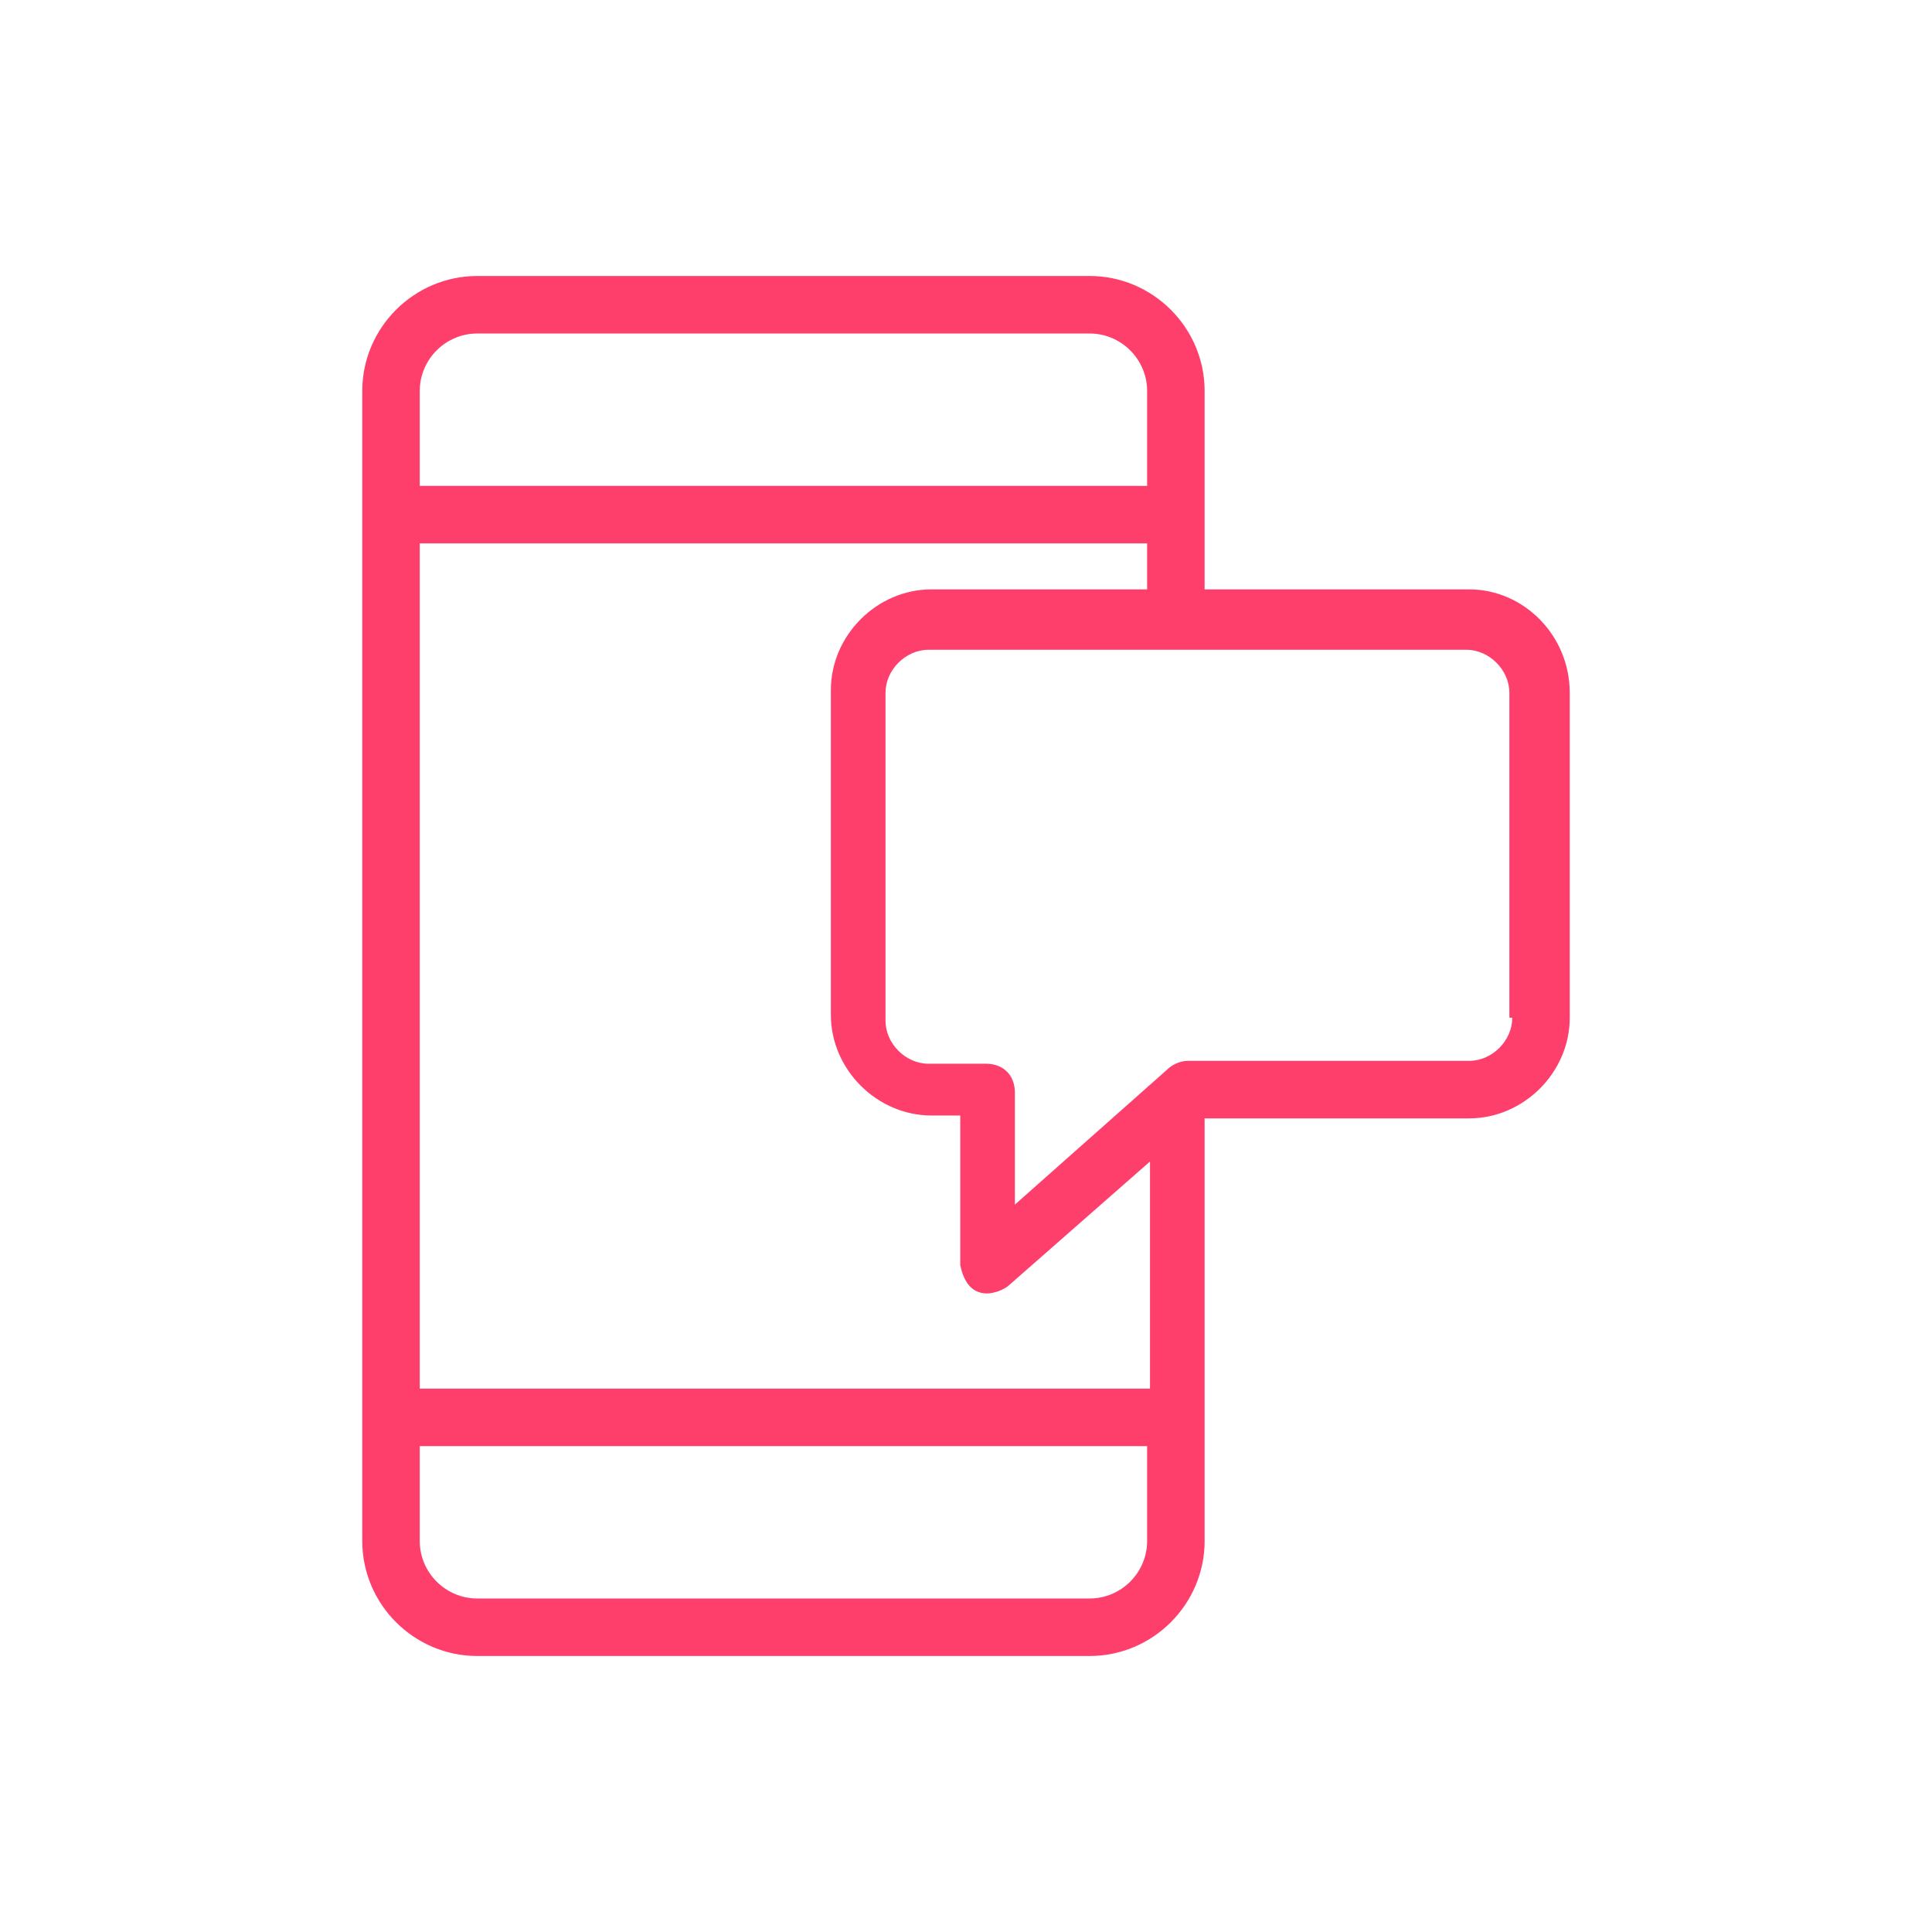
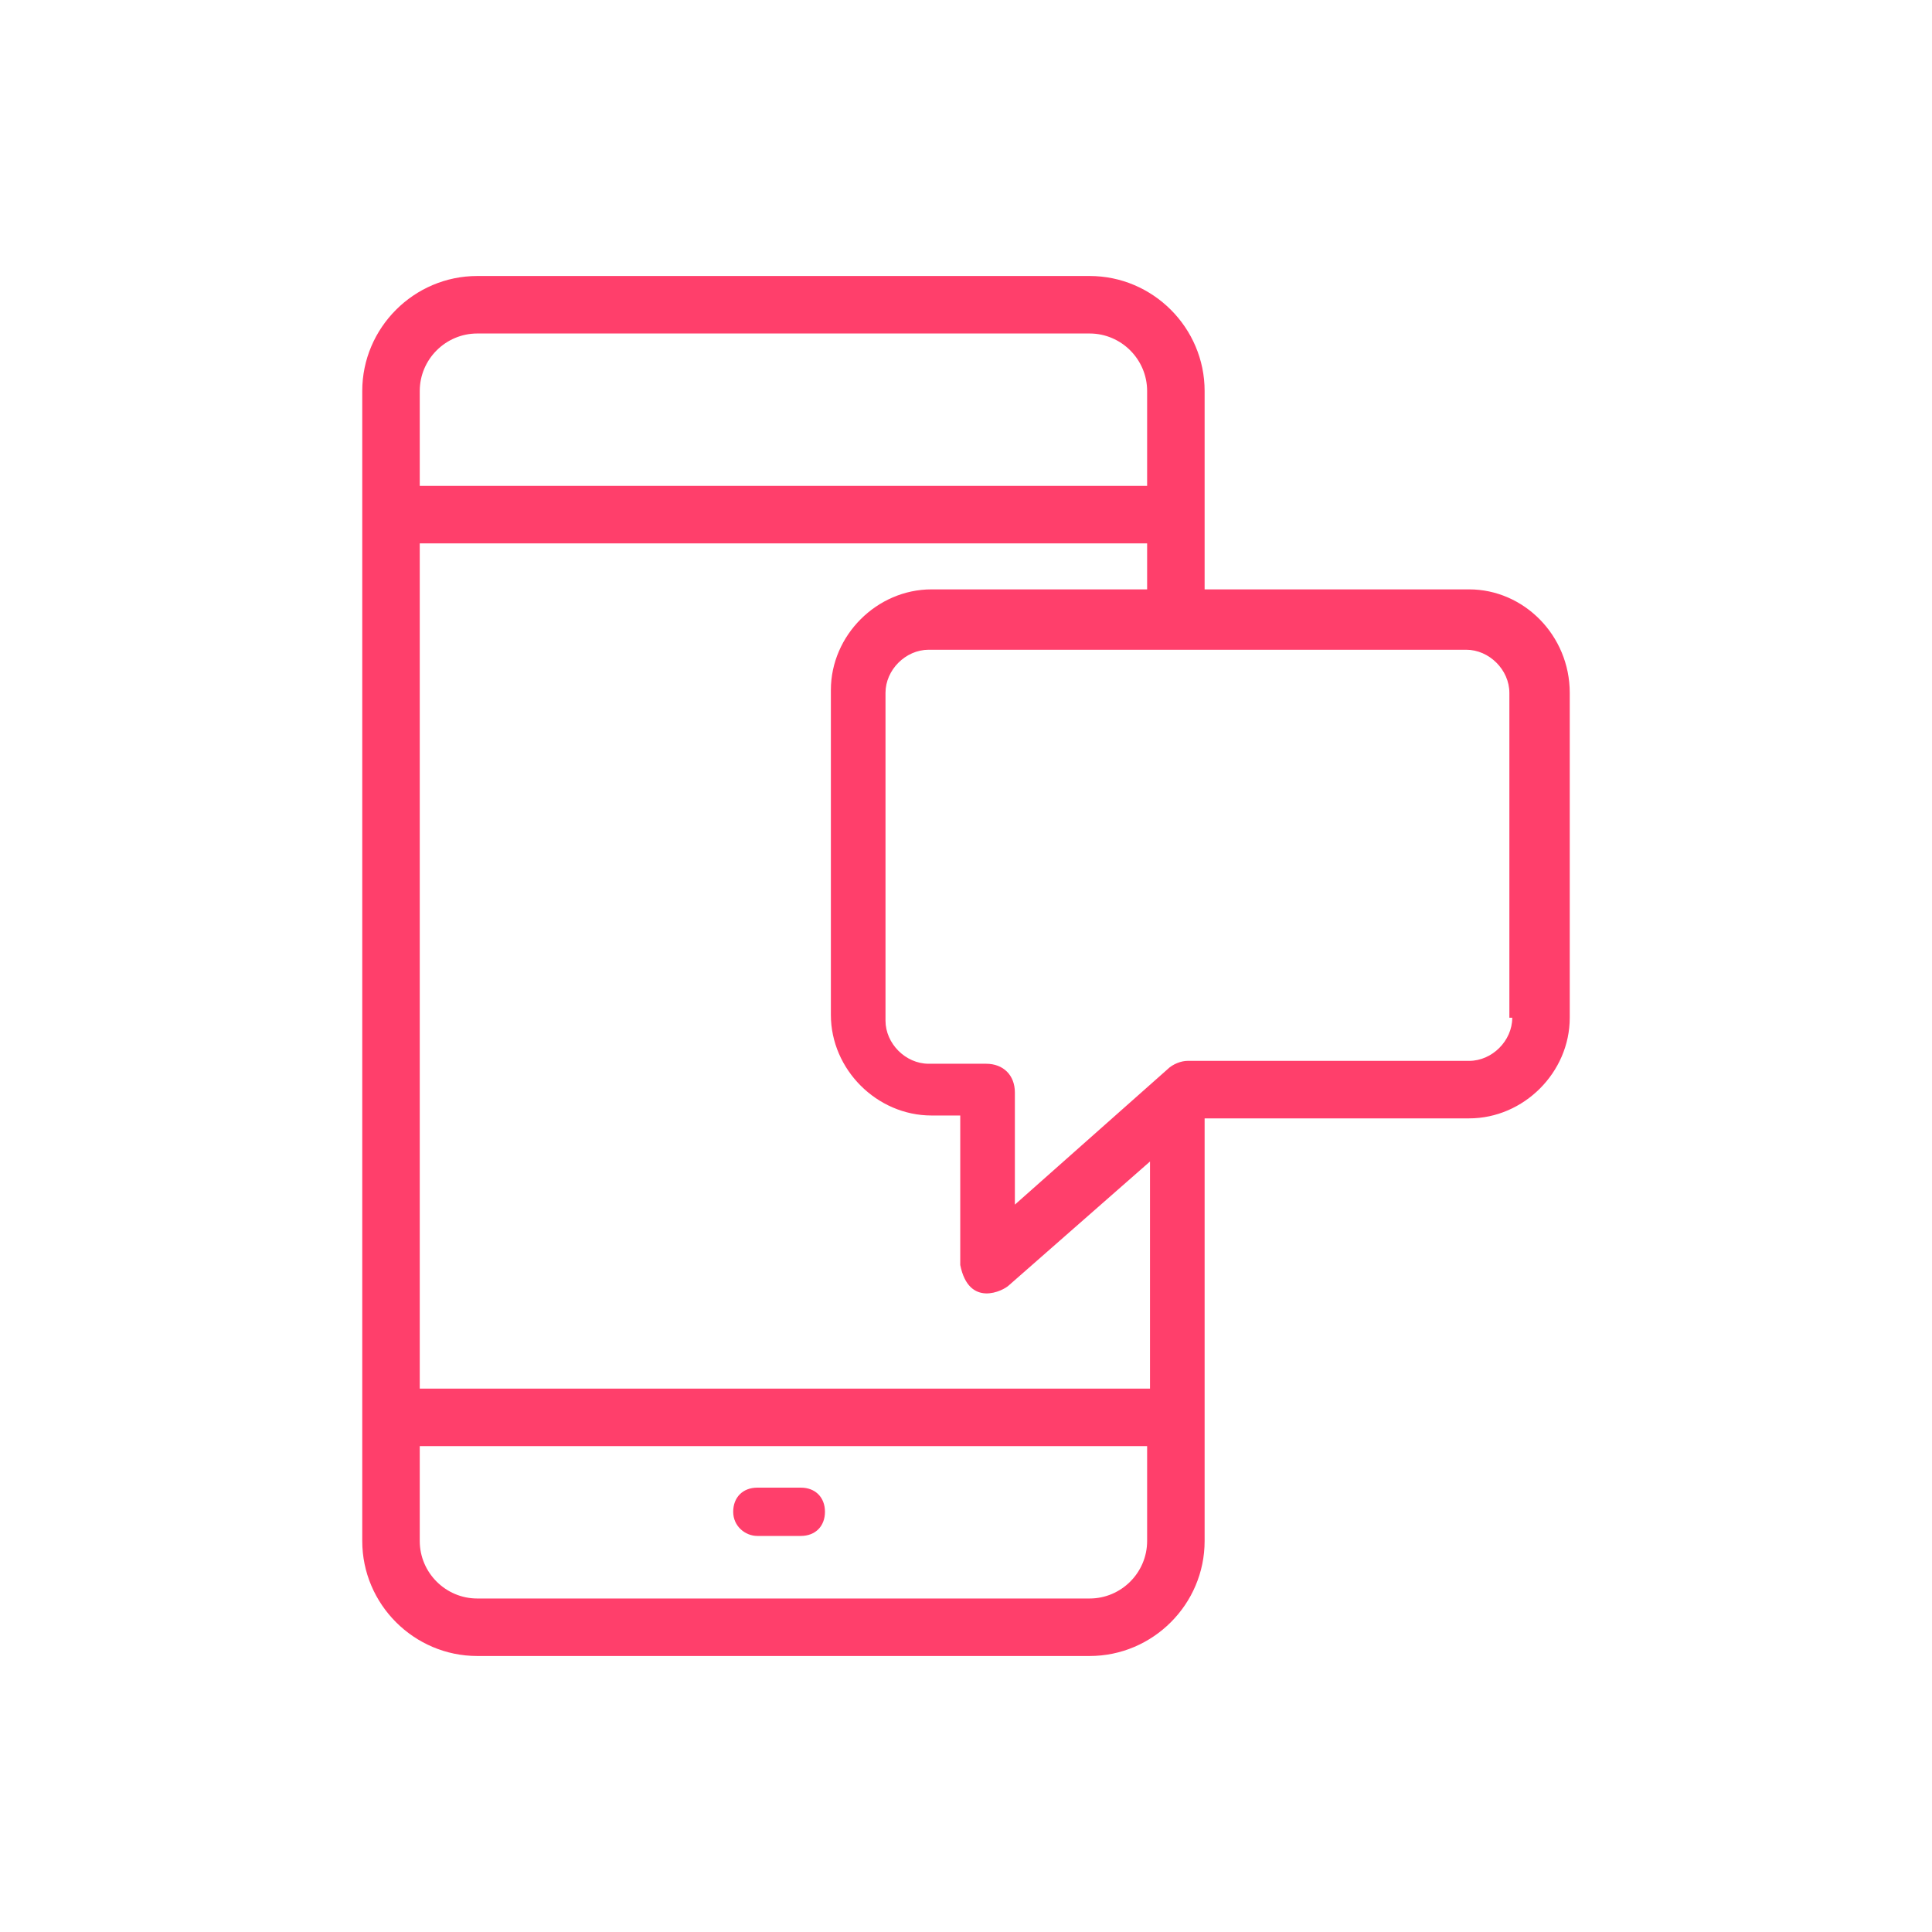
<svg xmlns="http://www.w3.org/2000/svg" width="100%" height="100%" viewBox="0 0 200 200" version="1.1" xml:space="preserve" style="fill-rule:evenodd;clip-rule:evenodd;stroke-linejoin:round;stroke-miterlimit:1.414;">
  <g transform="matrix(2.97619,0,0,2.97619,28.5714,28.5713)">
    <path d="M41.5,10.9L32.3,10.9L32.3,8.3L32.3,4C32.3,1.8 30.5,0 28.3,0L7,0C4.8,0 3,1.8 3,4L3,44C3,46.2 4.8,48 7,48L28.3,48C30.5,48 32.3,46.2 32.3,44L32.3,29.3L41.5,29.3C43.4,29.3 45,27.7 45,25.8L45,14.5C45,12.5 43.4,10.9 41.5,10.9ZM5,4C5,2.9 5.9,2 7,2L28.3,2C29.4,2 30.3,2.9 30.3,4L30.3,7.3L5,7.3L5,4ZM30.3,44C30.3,45.1 29.4,46 28.3,46L7,46C5.9,46 5,45.1 5,44L5,40.7L30.3,40.7L30.3,44ZM30.3,38.7L5,38.7L5,9.3L30.3,9.3L30.3,10.9L22.8,10.9C20.9,10.9 19.3,12.5 19.3,14.4L19.3,25.7C19.3,27.6 20.9,29.2 22.8,29.2L23.8,29.2L23.8,34.4C24.1,35.9 25.3,35.3 25.5,35.1L30.4,30.8L30.4,38.7L30.3,38.7ZM43,25.8C43,26.6 42.3,27.3 41.5,27.3L31.7,27.3C31.5,27.3 31.2,27.4 31,27.6L25.7,32.3L25.7,28.4C25.7,27.8 25.3,27.4 24.7,27.4L22.7,27.4C21.9,27.4 21.2,26.7 21.2,25.9L21.2,14.5C21.2,13.7 21.9,13 22.7,13L41.4,13C42.2,13 42.9,13.7 42.9,14.5L42.9,25.8L43,25.8Z" style="fill:rgb(255,63,107);fill-rule:nonzero;" />
  </g>
+   <g transform="matrix(2.5,0,0,2.5,36.65,48.75)">
+     <path d="M16.7,44.1L18.5,44.1C19.1,44.1 19.5,43.7 19.5,43.1C19.5,42.5 19.1,42.1 18.5,42.1L16.7,42.1C16.1,42.1 15.7,42.5 15.7,43.1C15.7,43.7 16.2,44.1 16.7,44.1Z" style="fill:rgb(255,63,107);fill-rule:nonzero;" />
+   </g>
</svg>
